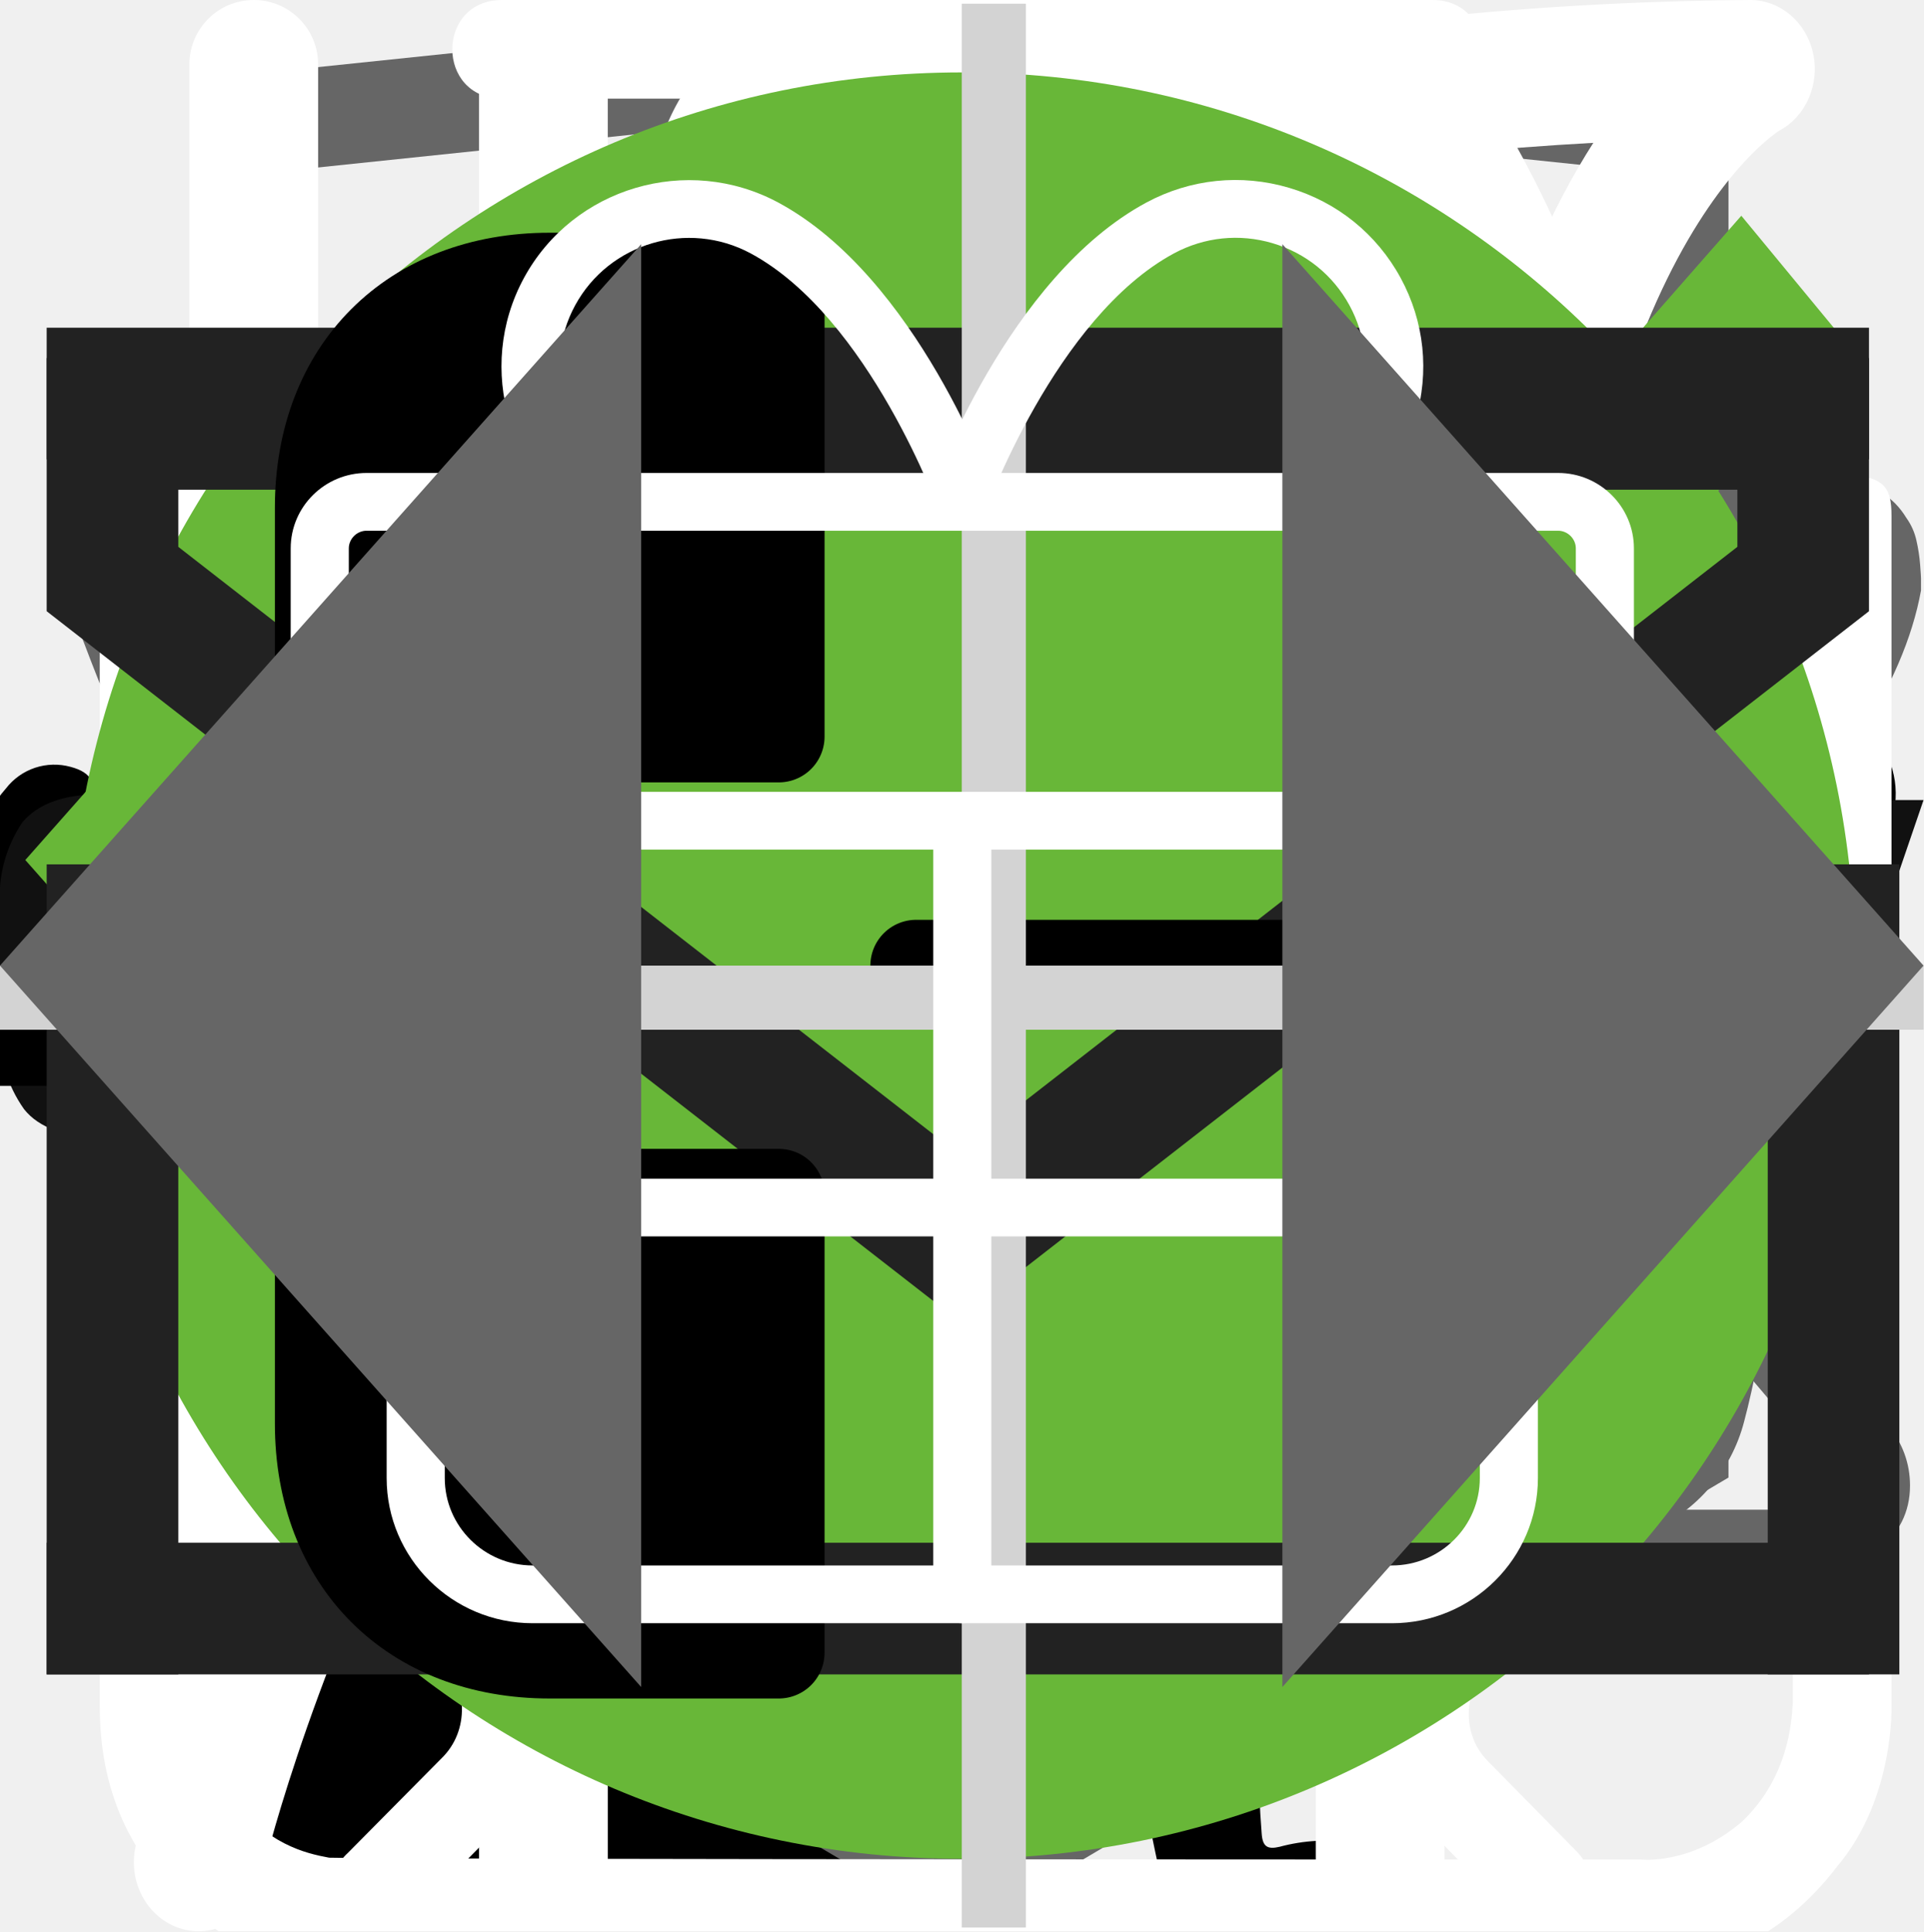
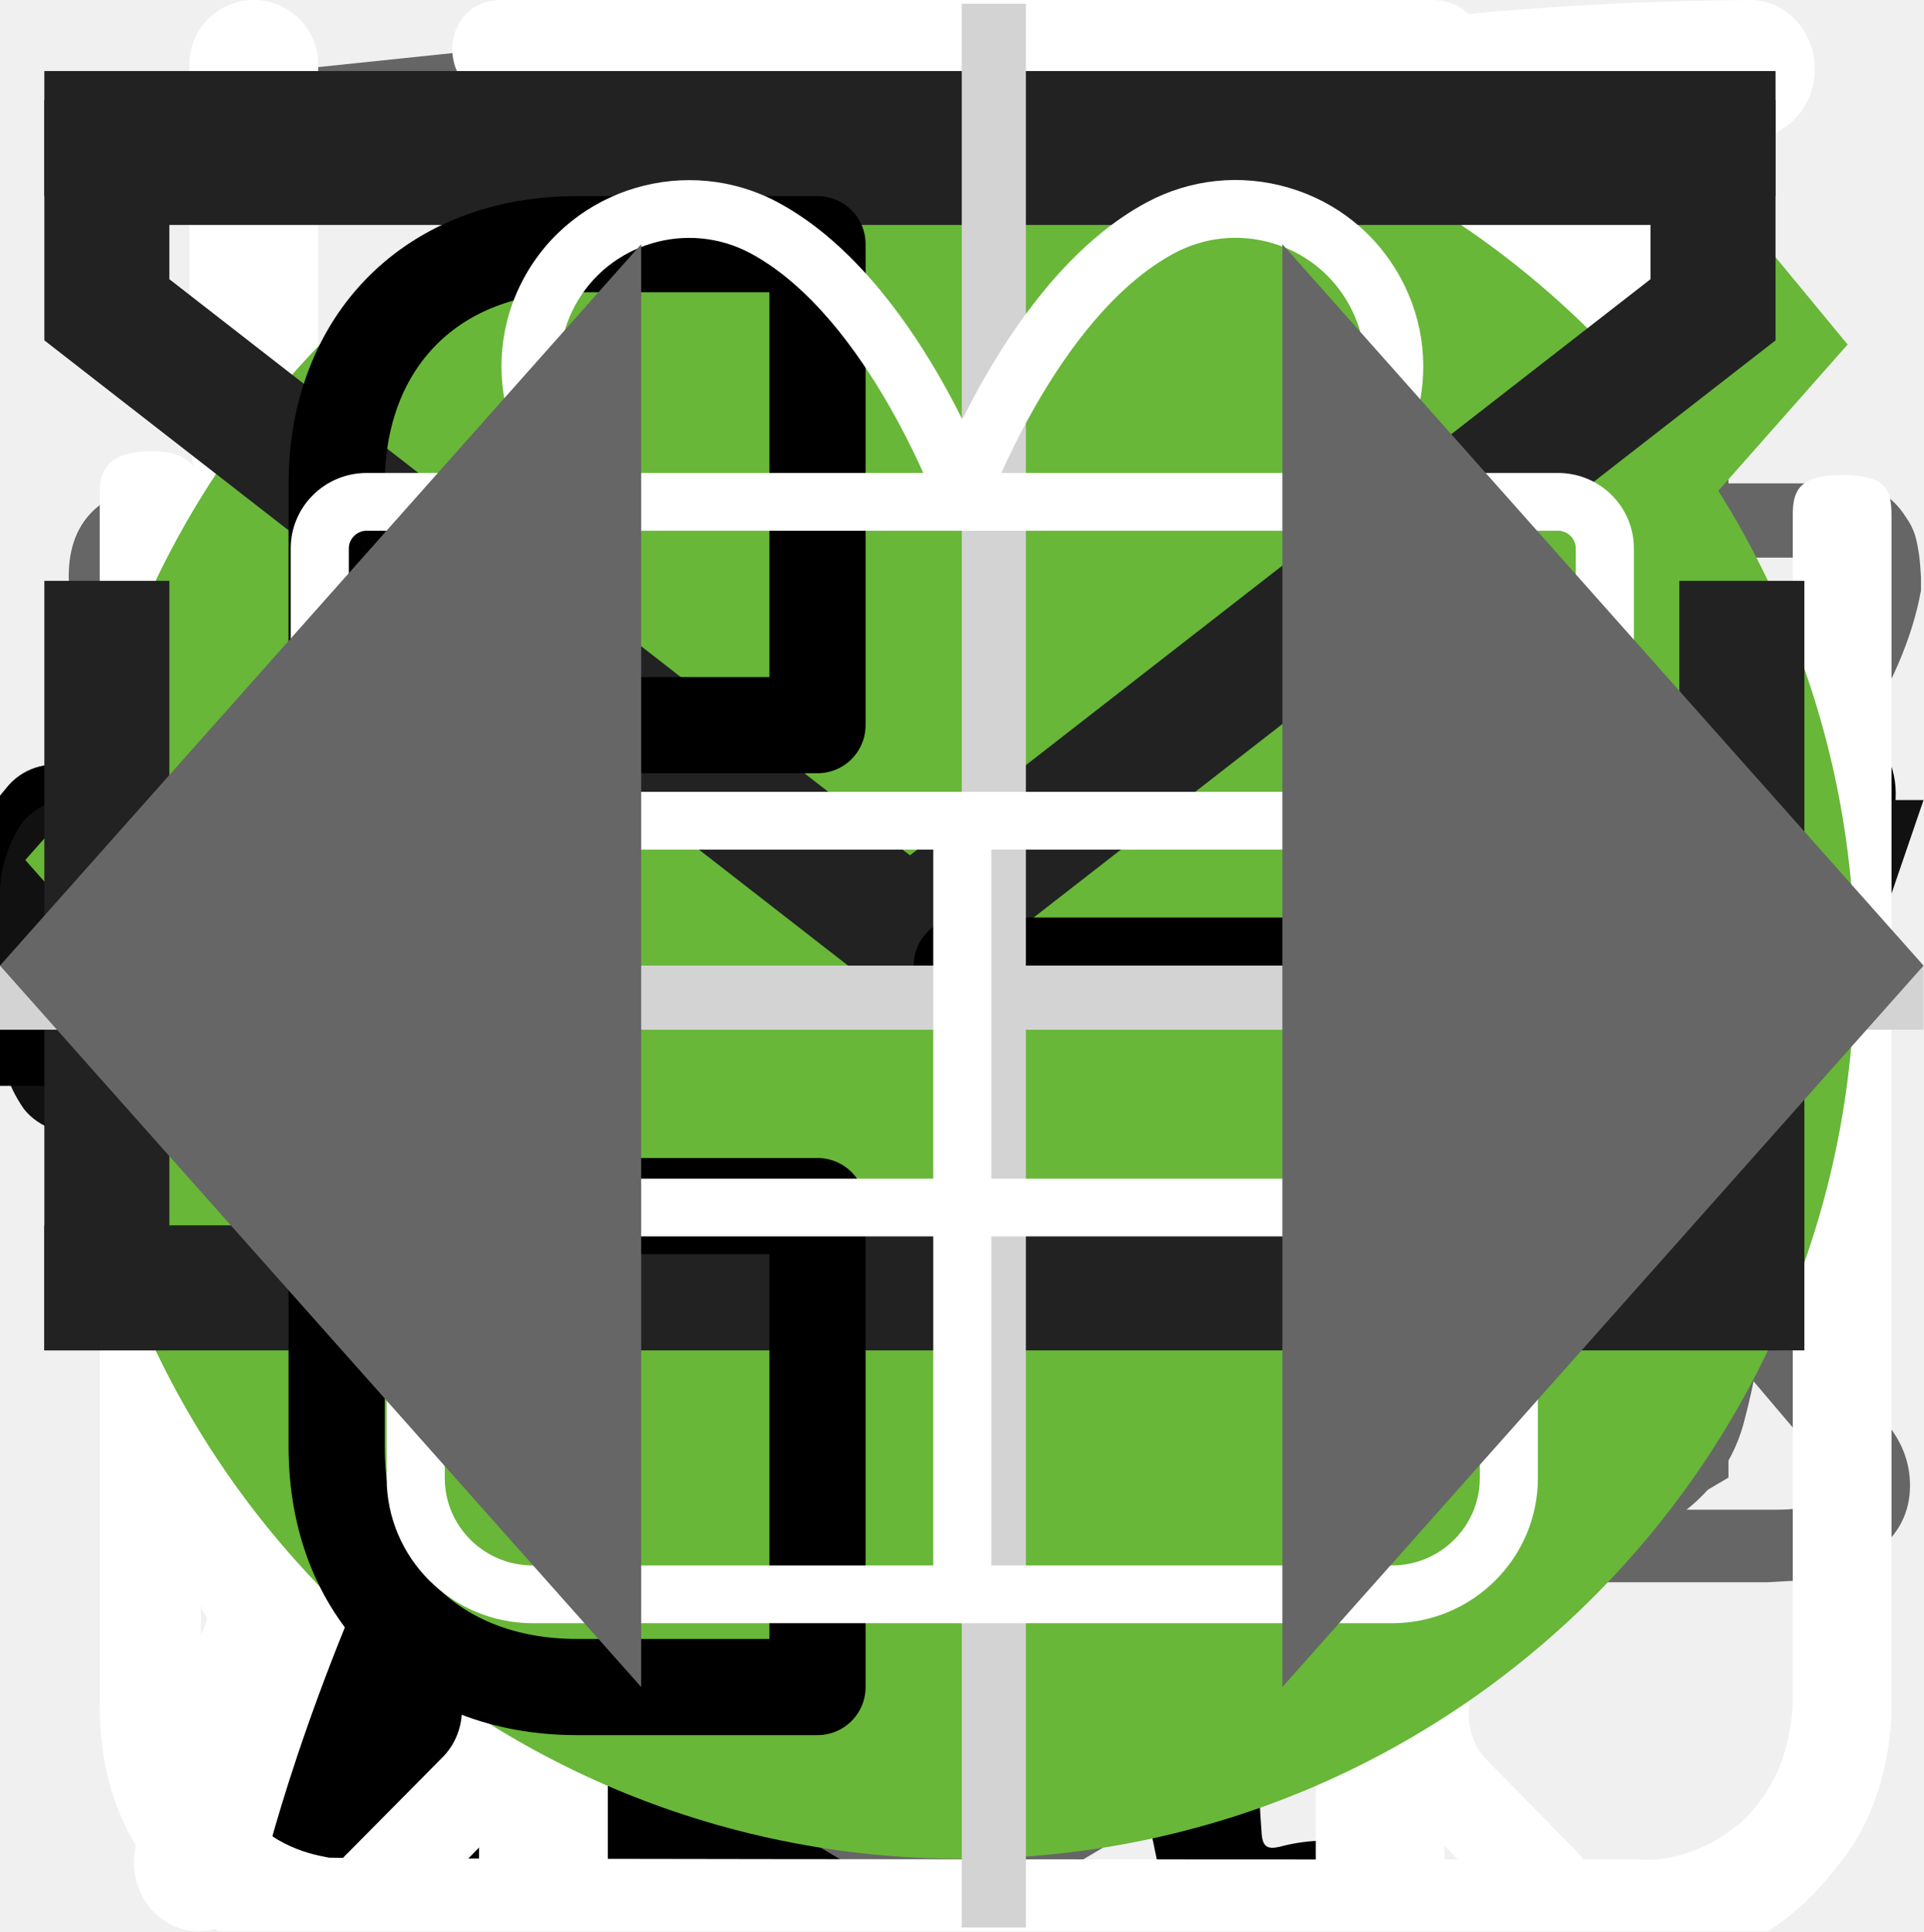
<svg xmlns="http://www.w3.org/2000/svg">
  <style>:root svg:not(:target) {display:none}
     </style>
  <svg id="cat-logo-thin" viewBox="0 0 36 50">
    <path d="M28.203 0H28.008C27.678 0.187 27.415 0.474 27.257 0.82C26.968 1.377 26.745 1.967 26.594 2.577C26.561 2.761 26.469 2.928 26.331 3.053C26.193 3.178 26.018 3.254 25.833 3.268C25.266 3.366 24.729 3.592 24.263 3.93C23.797 4.268 23.413 4.708 23.143 5.216C22.771 5.877 22.453 6.566 22.191 7.278C21.461 9.175 20.901 11.134 20.211 13.046C19.887 13.918 19.872 13.918 18.895 13.918C17.727 13.918 17.81 13.737 17.794 15.026C17.794 15.433 17.918 15.639 18.35 15.619C18.483 15.619 18.684 15.552 18.735 15.727C18.787 15.902 18.612 15.979 18.509 16.082C17.899 16.703 17.128 17.139 16.282 17.34C15.305 17.603 14.307 17.809 13.356 18.129C10.913 18.948 8.655 20.093 6.897 22.031C5.868 23.235 5.045 24.6 4.459 26.072C2.571 30.526 1.656 35.217 0.946 39.954C0.612 42.175 0.375 44.407 0.195 46.655C0.103 47.758 0 48.876 0 50H17.141C17.17 49.773 17.128 49.543 17.023 49.34C16.858 48.929 16.59 48.567 16.245 48.29C15.9 48.013 15.489 47.83 15.053 47.758C14.693 47.675 14.652 47.567 14.873 47.283C15.234 46.801 15.51 46.261 15.691 45.686C16.529 43.206 16.853 40.619 17.259 38.057C17.489 36.1 18.089 34.205 19.029 32.474C19.761 31.2 20.738 30.084 21.903 29.191C22.33 28.866 22.346 28.866 22.418 29.418C22.469 29.784 22.479 30.16 22.505 30.531C22.66 32.966 22.628 35.41 22.413 37.84C22.218 39.724 22.193 41.622 22.335 43.51C22.54 45.703 22.93 47.874 23.503 50H30.343C30.254 49.442 29.997 48.924 29.608 48.516C29.218 48.107 28.714 47.826 28.162 47.711C27.518 47.609 26.859 47.644 26.229 47.814C25.92 47.887 25.791 47.814 25.766 47.479C25.553 44.751 25.726 42.005 26.28 39.325C26.966 36.23 27.491 33.102 27.854 29.954C27.989 28.682 28.388 27.453 29.026 26.345C29.638 25.253 30.173 24.119 30.775 23.021C31.014 22.621 31.157 22.172 31.195 21.708C31.233 21.244 31.163 20.778 30.991 20.345C30.852 19.979 30.718 19.608 30.549 19.258C30.034 18.253 29.52 17.258 29.047 16.242C28.795 15.727 28.851 15.665 29.412 15.649C30.25 15.649 30.25 15.649 30.266 14.804C30.266 14.691 30.266 14.577 30.266 14.464C30.266 14.108 30.132 13.912 29.751 13.948C29.494 13.948 29.237 13.948 28.97 13.948C28.615 13.948 28.512 13.799 28.599 13.433C28.773 12.838 29.114 12.306 29.582 11.901C30.05 11.496 30.625 11.235 31.238 11.149C32.377 11.05 33.525 11.125 34.642 11.371C34.771 11.412 34.911 11.4 35.031 11.338C35.151 11.277 35.243 11.17 35.285 11.041C35.491 10.526 35.717 10.01 35.949 9.495C36.001 9.403 36.024 9.298 36.015 9.193C36.006 9.088 35.965 8.988 35.897 8.907C34.251 6.814 32.467 4.861 30.034 3.608C29.917 3.558 29.814 3.478 29.735 3.377C29.656 3.276 29.603 3.157 29.582 3.031C29.444 2.294 29.225 1.575 28.929 0.887C28.79 0.52 28.535 0.209 28.203 0V0Z" fill="black" />
  </svg>
  <svg id="cat-logo-fat" viewBox="0 0 67 28">
    <path d="M60.559 2.878C61.136 1.96 61.904 1.176 62.809 0.578C63.309 0.228 63.609 0.228 63.909 0.878C64.309 1.828 64.659 2.828 64.359 3.878C64.305 4.057 64.294 4.245 64.329 4.428C64.364 4.611 64.443 4.783 64.559 4.928C64.859 5.328 65.109 5.728 65.359 6.078C65.699 6.51 65.92 7.024 65.999 7.568C66.078 8.112 66.013 8.668 65.809 9.178C65.626 9.674 65.591 10.213 65.709 10.728C65.809 11.223 65.809 11.733 65.709 12.228C65.669 12.599 65.519 12.949 65.278 13.234C65.038 13.519 64.718 13.726 64.359 13.828C63.72 13.95 63.149 14.307 62.759 14.828C62.712 14.905 62.646 14.969 62.567 15.012C62.488 15.056 62.399 15.079 62.309 15.078C61.709 15.178 60.209 13.828 60.209 13.228V12.928C60.259 11.128 60.159 10.978 58.509 10.228C58.164 10.107 57.854 9.9 57.609 9.628C57.309 9.228 56.909 9.278 56.459 9.428C56.009 9.578 55.759 9.878 55.809 10.378C55.96 11.589 56.01 12.81 55.959 14.028C55.962 14.168 55.997 14.304 56.059 14.428C57.609 16.678 58.209 19.328 58.959 21.878C59.559 23.828 60.659 24.878 62.659 25.028C62.979 25.054 63.297 25.104 63.609 25.178C64.02 25.244 64.402 25.432 64.705 25.717C65.008 26.003 65.218 26.372 65.309 26.778C65.659 27.828 65.459 28.078 64.409 28.078H61.159C60.738 28.1 60.326 27.956 60.009 27.678C59.503 27.251 58.928 26.913 58.309 26.678C57.625 26.426 57.032 25.973 56.609 25.378C56.023 24.56 55.353 23.806 54.609 23.128C53.209 21.678 51.709 20.278 50.409 18.778C49.419 17.756 48.849 16.401 48.809 14.978C48.809 14.528 48.709 14.328 48.209 14.528C48.059 14.623 47.886 14.675 47.709 14.678C46.309 14.678 45.609 15.528 45.109 16.778C44.659 17.828 44.059 18.828 43.509 19.878C43.197 20.536 43.027 21.251 43.009 21.978C43.009 23.178 43.309 23.578 44.409 23.978C45.109 24.228 45.759 24.478 46.109 25.178C46.509 25.978 46.409 26.178 45.559 26.228H42.159C41.963 26.248 41.766 26.205 41.596 26.107C41.425 26.008 41.29 25.858 41.209 25.678L40.309 24.178C40.044 23.787 39.874 23.339 39.813 22.87C39.752 22.401 39.802 21.924 39.959 21.478C40.175 20.61 40.193 19.704 40.009 18.828C39.883 18.218 39.894 17.588 40.041 16.983C40.188 16.378 40.467 15.813 40.859 15.328C41.159 14.978 41.159 14.828 40.659 14.728C38.615 14.294 36.633 13.605 34.759 12.678C34.746 12.678 34.733 12.673 34.724 12.664C34.714 12.654 34.709 12.642 34.709 12.628C33.109 12.028 32.809 12.128 32.359 13.778C31.959 15.178 31.559 16.578 31.259 18.028C30.909 19.628 31.309 21.128 31.809 22.628C32.009 23.228 32.609 23.178 33.059 23.328C34.059 23.628 34.909 24.028 35.309 25.078C35.659 25.878 35.609 25.978 34.759 25.978C33.909 25.978 33.059 25.928 32.159 25.978C31.4 25.992 30.658 25.745 30.059 25.278C27.659 23.678 26.959 21.228 26.759 18.578C26.659 16.928 25.759 15.628 24.709 14.378C24.509 14.128 24.309 14.028 24.009 14.228C22.936 14.82 21.815 15.322 20.659 15.728C18.246 16.58 16.129 18.108 14.559 20.128C13.973 20.866 13.593 21.746 13.459 22.678C13.309 23.578 13.559 23.978 14.459 24.228C15.359 24.478 15.809 24.978 15.909 25.928C15.959 26.328 15.809 26.528 15.409 26.528H11.359C11.227 26.519 11.098 26.478 10.985 26.408C10.872 26.338 10.777 26.242 10.709 26.128C10.081 25.351 9.745 24.378 9.759 23.378C9.733 21.651 9.884 19.925 10.209 18.228C10.276 17.72 10.466 17.236 10.762 16.818C11.058 16.4 11.452 16.06 11.909 15.828C14.859 14.428 16.409 11.778 17.809 9.028C18.109 8.478 17.859 8.378 17.359 8.428C15.96 8.623 14.634 9.174 13.509 10.028C12.036 11.103 10.649 12.29 9.359 13.578C7.984 14.975 6.16 15.843 4.209 16.028C0.559 16.228 -1.141 14.178 -0.991 10.878C-0.957 9.753 -0.533 8.675 0.209 7.828C0.467 7.494 0.819 7.244 1.22 7.11C1.621 6.977 2.052 6.966 2.459 7.078C3.209 7.278 3.409 7.678 3.109 8.428C2.959 8.728 2.759 8.978 2.609 9.278C2.393 9.585 2.225 9.922 2.109 10.278C1.559 11.778 2.309 12.828 3.859 12.978C5.509 13.128 6.859 12.428 8.109 11.428C9.615 10.223 10.96 8.828 12.109 7.278C12.969 6.147 14.051 5.204 15.29 4.507C16.528 3.811 17.896 3.376 19.309 3.228C20.459 3.078 21.459 2.578 22.559 2.278C24.616 1.651 26.759 1.348 28.909 1.378C29.905 1.42 30.897 1.232 31.809 0.828C34.259 -0.172 36.809 -0.172 39.359 0.328C41.359 0.728 43.359 1.228 45.309 1.728C46.47 1.945 47.663 1.911 48.809 1.628C51.003 1.072 53.248 0.737 55.509 0.628C56.99 0.556 58.467 0.848 59.809 1.478C60.809 1.928 60.809 1.928 60.559 2.878Z" fill="black" />
  </svg>
  <svg id="cat-energy-logo-text" viewBox="0 0 101 18">
    <path d="M1.264 16.538C0.37 15.276 -0.075 13.763 1.02073e-05 12.231V5.846C-0.108 4.298 0.308 2.757 1.185 1.462C2.055 0.462 3.398 0 5.374 0C7.35 0 8.614 0.462 9.405 1.308C10.263 2.379 10.685 3.721 10.59 5.077V6.615H6.718V4.846C6.749 4.323 6.668 3.799 6.48 3.308C6.38 3.109 6.221 2.945 6.024 2.835C5.827 2.725 5.6 2.676 5.374 2.692C4.821 2.692 4.426 2.846 4.268 3.231C4.089 3.777 4.009 4.35 4.031 4.923V13.154C3.989 13.71 4.098 14.267 4.347 14.769C4.505 15.154 4.9 15.308 5.453 15.308C6.006 15.308 6.322 15.154 6.48 14.769C6.66 14.249 6.74 13.702 6.718 13.154V11.308H10.59V12.846C10.67 14.224 10.251 15.585 9.405 16.692C8.614 17.615 7.271 18.077 5.374 18.077C3.477 18 2.055 17.538 1.264 16.538Z" fill="#111111" />
    <path d="M15.253 0.231H19.757L23.077 17.769H19.441L18.809 14.077H16.201L15.569 17.769H11.854L15.253 0.231ZM18.493 11.769L17.545 4.923L16.596 11.769H18.493Z" fill="#111111" />
    <path d="M25.843 3.154H23.156V0.231H32.56V3.077H29.873V17.769H25.843V3.154Z" fill="#111111" />
    <path d="M39.752 0.231H46.707V2.077H42.202V7.846H45.837V9.615H42.202V16.077H46.707V17.846H39.673V0.231H39.752Z" fill="#111111" />
    <path d="M48.761 0.231H50.5L55.637 11.846V0.231H57.692V17.769H56.111L50.895 5.769V17.769H48.761V0.231Z" fill="#111111" />
    <path d="M60.063 0.231H67.017V2.077H62.513V7.846H66.148V9.615H62.513V16.077H67.017V17.846H60.063V0.231Z" fill="#111111" />
    <path d="M69.072 0.231H72.707C74.138 0.135 75.559 0.514 76.738 1.308C77.607 2 78.002 3.231 78.002 4.846C78.002 7.077 77.291 8.462 75.79 8.923L78.319 17.692H75.869L73.498 9.462H71.522V17.692H68.993V0.231H69.072ZM72.549 7.769C73.364 7.835 74.176 7.617 74.841 7.154C75.315 6.769 75.552 6 75.552 4.846C75.574 4.273 75.494 3.7 75.315 3.154C75.138 2.762 74.832 2.437 74.446 2.231C73.902 1.989 73.304 1.884 72.707 1.923H71.601V7.692H72.549V7.769Z" fill="#111111" />
    <path d="M81.163 16.462C80.342 15.117 79.956 13.562 80.057 12V6.154C80.038 5.039 80.171 3.927 80.452 2.846C80.717 2.039 81.244 1.337 81.954 0.846C82.836 0.338 83.854 0.097 84.878 0.154C86.537 0.154 87.723 0.538 88.434 1.385C89.252 2.502 89.644 3.862 89.541 5.231V5.846H87.17V5.308C87.173 4.663 87.121 4.02 87.012 3.385C86.945 2.983 86.718 2.623 86.379 2.385C85.935 2.101 85.408 1.966 84.878 2C84.311 1.965 83.75 2.128 83.297 2.462C83.111 2.614 82.96 2.802 82.851 3.013C82.742 3.225 82.679 3.456 82.665 3.692C82.561 4.38 82.508 5.074 82.507 5.769V12.308C82.449 13.304 82.61 14.301 82.981 15.231C83.297 15.846 83.93 16.077 84.878 16.077C85.252 16.122 85.632 16.059 85.97 15.895C86.307 15.73 86.587 15.473 86.775 15.154C87.192 14.181 87.381 13.13 87.328 12.077V10.846H85.036V9.077H89.62V17.769H88.039L87.802 15.769C87.595 16.439 87.163 17.023 86.576 17.427C85.989 17.831 85.28 18.033 84.562 18C83.909 18.037 83.256 17.916 82.663 17.648C82.07 17.379 81.555 16.972 81.163 16.462Z" fill="#111111" />
    <path d="M94.678 11.615L90.805 0.308H93.176L95.942 8.769L98.629 0.308H101L97.128 11.615V17.769H94.757V11.615H94.678Z" fill="#111111" />
  </svg>
  <svg id="vkontakte" viewBox="0 0 28 22">
    <path d="M1 5.339C1 4.484 1.515 4.023 2.545 3.956L6.515 3.981C6.782 3.981 6.959 4.107 7.048 4.358C7.457 5.615 7.914 6.701 8.42 7.615C8.926 8.528 9.588 9.58 10.405 10.771C10.476 10.922 10.592 10.997 10.751 10.997C10.876 10.997 10.973 10.938 11.044 10.821L11.124 10.544L11.151 6.194C11.151 5.892 11.076 5.691 10.925 5.59C10.774 5.49 10.494 5.414 10.085 5.364C9.766 5.314 9.606 5.129 9.606 4.811C9.606 4.744 9.615 4.693 9.632 4.66C10.005 3.57 11.071 3.025 12.83 3.025L14.322 3C14.997 3 15.556 3.159 16 3.478C16.444 3.796 16.666 4.299 16.666 4.987V10.695C16.791 10.779 16.906 10.821 17.013 10.821C17.279 10.821 17.51 10.67 17.705 10.368C19.659 7.786 20.716 6.06 20.876 5.188C20.876 5.171 20.894 5.129 20.929 5.062C21.053 4.811 21.258 4.593 21.542 4.408C21.826 4.224 22.075 4.098 22.288 4.031C22.359 3.998 22.439 3.981 22.528 3.981H26.657L26.924 4.006C27.279 4.006 27.554 4.165 27.75 4.484C27.821 4.584 27.87 4.693 27.896 4.811C27.923 4.928 27.941 5.045 27.95 5.163C27.959 5.28 27.963 5.347 27.963 5.364V5.54C27.839 6.227 27.523 6.961 27.017 7.74C26.511 8.52 25.867 9.362 25.085 10.268C24.304 11.173 23.816 11.768 23.62 12.053C23.46 12.254 23.38 12.439 23.38 12.607C23.38 12.741 23.451 12.892 23.593 13.059L27.483 17.686C27.697 17.955 27.803 18.248 27.803 18.567C27.803 18.952 27.643 19.271 27.323 19.522C27.004 19.774 26.622 19.916 26.178 19.95L25.725 19.975H21.675C21.657 19.975 21.622 19.979 21.569 19.987C21.515 19.996 21.48 20 21.462 20C21.071 20 20.707 19.841 20.37 19.522C20.245 19.388 19.41 18.399 17.865 16.555C17.776 16.437 17.652 16.328 17.492 16.228C17.421 16.496 17.328 16.882 17.212 17.385C17.097 17.888 17.013 18.248 16.959 18.466L16.879 18.893C16.702 19.48 16.329 19.832 15.76 19.95L15.387 19.975H12.776C11.302 19.975 9.832 19.338 8.367 18.064C6.901 16.789 5.583 15.142 4.41 13.122C3.238 11.102 2.146 8.75 1.133 6.068C1.044 5.85 1 5.607 1 5.339ZM17.013 11.852C16.64 11.852 16.302 11.756 16 11.563C15.698 11.37 15.547 11.106 15.547 10.771V4.987C15.547 4.651 15.458 4.412 15.281 4.27C15.103 4.127 14.792 4.056 14.348 4.056L12.83 4.107C12.066 4.107 11.489 4.232 11.098 4.484C11.879 4.836 12.27 5.406 12.27 6.194V10.62C12.235 11.039 12.057 11.387 11.737 11.664C11.418 11.94 11.062 12.078 10.671 12.078C10.139 12.078 9.73 11.835 9.446 11.349C8.06 9.371 7.03 7.493 6.355 5.716L6.115 5.062L2.572 5.037C2.341 5.037 2.212 5.05 2.186 5.075C2.159 5.1 2.146 5.171 2.146 5.288C2.146 5.439 2.163 5.599 2.199 5.766L2.758 7.175C4.25 10.813 5.871 13.68 7.621 15.775C9.37 17.871 11.089 18.919 12.776 18.919H15.441C15.547 18.919 15.627 18.889 15.68 18.831C15.734 18.772 15.778 18.659 15.814 18.491L15.867 18.24L16.373 16.027C16.515 15.725 16.64 15.524 16.746 15.423C16.942 15.239 17.172 15.146 17.439 15.146C17.865 15.146 18.3 15.389 18.744 15.876L21.009 18.592C21.151 18.81 21.302 18.919 21.462 18.919H25.858C26.391 18.919 26.657 18.793 26.657 18.541C26.657 18.458 26.631 18.374 26.578 18.29L22.714 13.738C22.412 13.386 22.261 13.009 22.261 12.607C22.261 12.204 22.403 11.819 22.688 11.45C22.919 11.114 23.367 10.557 24.033 9.777C24.699 8.998 25.281 8.268 25.778 7.59C26.276 6.91 26.604 6.294 26.764 5.741L26.844 5.414C26.826 5.381 26.817 5.326 26.817 5.251C26.817 5.175 26.808 5.112 26.791 5.062H22.608C22.341 5.163 22.128 5.314 21.968 5.515L21.808 5.993C21.364 7.149 20.201 8.935 18.318 11.349C17.945 11.684 17.51 11.852 17.013 11.852Z" fill="#666666" />
  </svg>
  <svg id="youtube" viewBox="0 0 28 22">
    <path d="M17.851 10.793L12.614 7.302C12.516 7.237 12.402 7.2 12.284 7.195C12.166 7.189 12.049 7.216 11.945 7.272C11.841 7.328 11.754 7.411 11.693 7.512C11.632 7.613 11.6 7.729 11.6 7.847V14.829C11.6 14.948 11.633 15.065 11.694 15.167C11.756 15.269 11.844 15.352 11.949 15.407C12.052 15.463 12.169 15.489 12.286 15.484C12.404 15.478 12.517 15.44 12.614 15.375L17.851 11.884C17.941 11.824 18.015 11.743 18.066 11.648C18.117 11.553 18.144 11.446 18.144 11.338C18.144 11.23 18.117 11.124 18.066 11.029C18.015 10.934 17.941 10.852 17.851 10.793ZM12.909 13.607V9.069L16.313 11.338L12.909 13.607ZM25.389 5.044C25.294 4.675 25.113 4.335 24.861 4.051C24.609 3.766 24.292 3.546 23.938 3.407C20.218 1.978 14.251 2 14 2C13.749 2 7.782 1.978 4.062 3.407C3.708 3.546 3.391 3.766 3.139 4.051C2.887 4.335 2.706 4.675 2.611 5.044C2.327 6.113 2 8.076 2 11.338C2 14.6 2.327 16.564 2.611 17.633C2.706 18.001 2.887 18.341 3.139 18.626C3.391 18.91 3.708 19.131 4.062 19.269C7.782 20.698 13.749 20.676 14 20.676H14.076C14.829 20.676 20.393 20.633 23.938 19.269C24.292 19.131 24.609 18.91 24.861 18.626C25.113 18.341 25.294 18.001 25.389 17.633C25.673 16.564 26 14.6 26 11.338C26 8.076 25.673 6.113 25.389 5.044ZM24.124 17.305C24.081 17.472 23.999 17.626 23.885 17.755C23.771 17.884 23.629 17.984 23.469 18.047C19.978 19.389 14.066 19.367 14 19.367C13.934 19.367 8.022 19.389 4.531 18.047C4.371 17.984 4.228 17.884 4.115 17.755C4.001 17.626 3.919 17.472 3.876 17.305C3.615 16.302 3.309 14.458 3.309 11.338C3.309 8.218 3.615 6.375 3.876 5.371C3.919 5.204 4.001 5.05 4.115 4.922C4.228 4.793 4.371 4.692 4.531 4.629C8.022 3.287 13.934 3.309 14 3.309C14.066 3.309 19.978 3.287 23.469 4.629C23.629 4.692 23.771 4.793 23.885 4.922C23.999 5.05 24.081 5.204 24.124 5.371C24.386 6.375 24.691 8.218 24.691 11.338C24.691 14.458 24.386 16.302 24.124 17.305Z" fill="#666666" />
  </svg>
  <svg id="telegramm" viewBox="0 0 28 22">
    <path d="M23.461 3.153C23.639 3.302 23.726 3.535 23.687 3.764L21.061 19.521C21.024 19.741 20.879 19.927 20.674 20.016C20.47 20.105 20.235 20.083 20.049 19.96L12.171 14.707C12.018 14.605 11.915 14.444 11.886 14.262C11.858 14.08 11.907 13.895 12.022 13.751L14.633 10.488L10.273 13.394C10.077 13.525 9.826 13.541 9.615 13.435L4.363 10.809C4.128 10.691 3.985 10.445 4.001 10.182C4.017 9.92 4.188 9.692 4.436 9.604L22.819 3.038C23.038 2.96 23.282 3.004 23.461 3.153ZM6.326 10.323L9.862 12.091L17.423 7.05C17.692 6.87 18.052 6.913 18.271 7.152C18.49 7.391 18.502 7.753 18.3 8.006L13.495 14.012L19.933 18.304L22.208 4.651L6.326 10.323Z" fill="#666666" />
  </svg>
  <svg id="copyright-logo" viewBox="0 0 27 34">
    <path d="M13.643 0.016L13.5 0L0 1.407V26.013L13.5 34L27 26.013V1.407L13.643 0.016ZM25.234 25.015L13.5 31.957L1.766 25.015V14.929L13.451 21.845L13.47 23.098L5.454 18.355L5.443 19.58L13.489 24.389L13.509 25.675L5.464 20.917L5.454 22.143L13.5 26.951L21.624 22.118V20.893V16.909L25.243 14.759L25.234 25.015ZM25.234 13.452L22.015 15.332L20.532 16.207L13.467 12.02L13.456 13.245L19.496 16.818L19.443 16.849L19.313 16.925L18.454 17.417L13.467 14.469L13.456 15.694L17.392 18.022L16.459 18.631L16.438 18.644L13.467 16.902L13.456 18.127L15.403 19.262L13.415 20.448L1.797 13.576L13.435 6.618L25.234 13.452ZM25.234 12.227L13.44 5.311L1.766 12.22V2.99L13.5 1.764L25.234 2.99V12.227Z" fill="#666666" />
  </svg>
  <svg id="healthy" viewBox="0 0 25 28">
    <path d="M24.844 0.767C24.743 0.317 24.365 0 23.933 0C23.931 0 23.929 0 23.927 0C18.989 0.033 6.982 0.916 2.134 8.38C-0.384 12.258 -0.601 17.293 1.49 23.345C1.506 23.392 1.538 23.424 1.56 23.467C0.813 25.44 0.523 26.753 0.516 26.79C0.407 27.33 0.73 27.862 1.237 27.978C1.302 27.993 1.368 28 1.433 28C1.866 28 2.255 27.679 2.349 27.21C2.369 27.108 4.758 16.837 13.203 10.832C13.634 10.526 13.75 9.905 13.463 9.445C13.175 8.985 12.593 8.86 12.162 9.168C7.373 12.573 4.424 17.176 2.69 20.824C1.448 16.246 1.774 12.447 3.676 9.519C7.419 3.755 16.298 2.365 21.658 2.071C20.505 3.872 19.245 7.174 19.245 13C19.245 16.12 18.415 18.522 16.78 20.14C14.159 22.731 9.901 22.974 6.787 22.724C6.269 22.679 5.82 23.095 5.781 23.646C5.741 24.196 6.128 24.676 6.644 24.718C7.268 24.769 7.933 24.8 8.625 24.8C11.796 24.8 15.494 24.137 18.054 21.606C20.089 19.595 21.12 16.7 21.12 13.001C21.12 3.902 24.336 1.905 24.352 1.896C24.742 1.687 24.946 1.219 24.844 0.767Z" fill="white" />
  </svg>
  <svg id="fast" viewBox="0 0 26 28">
    <path d="M11.375 0C9.744 0 8.475 1.359 8.475 3.081C8.475 4.803 9.744 6.162 11.375 6.162C13.006 6.162 14.275 4.803 14.275 3.081C14.275 1.359 13.006 0 11.375 0ZM11.375 1.178C12.372 1.178 13.097 2.021 13.097 3.081C13.097 4.078 12.308 4.984 11.375 4.984C10.378 4.984 9.653 4.142 9.653 3.081C9.653 2.084 10.432 1.178 11.375 1.178ZM0.5 24.741C0.5 25.919 0.908 26.916 1.859 27.731C2.856 28.583 4.034 28.511 4.034 28.511H23.066C23.845 28.511 24.878 28.13 25.694 27.061C26.537 26.064 26.482 24.704 26.482 24.704V7.486C26.482 7.051 26.373 6.888 25.739 6.888C25.105 6.888 25.05 7.159 25.05 7.477V24.695C25.032 24.994 24.978 25.783 24.307 26.417C23.573 27.043 22.857 26.961 22.857 26.961C22.857 26.961 4.732 26.961 3.826 26.934C3.482 26.87 2.92 26.743 2.376 26.027C1.868 25.302 1.968 24.396 1.968 24.396V7.178C1.968 6.715 1.732 6.543 1.243 6.543C0.754 6.543 0.5 6.715 0.5 7.123V24.741ZM16.812 8.428C15.725 8.664 14.637 8.809 12.553 10.784C10.469 12.778 8.928 12.688 7.388 12.597C5.847 12.506 4.216 11.056 3.944 10.694C3.608 10.34 3.038 10.576 2.856 10.812C2.702 11.047 2.702 11.455 2.965 11.808C4.234 12.987 5.412 13.893 7.678 14.074C9.943 14.292 12.118 13.268 13.568 11.808C15.018 10.358 15.743 10.087 16.831 9.905C19.459 9.488 20.999 10.522 21.906 11.174C22.902 12.262 23.174 11.953 23.446 11.645C23.99 10.929 23.22 10.377 22.359 9.742C20.546 8.564 18.824 8.111 16.831 8.473L16.812 8.428ZM7.75 15.588C6.572 15.588 5.666 16.584 5.666 17.853C5.666 19.122 6.572 20.119 7.75 20.119C8.928 20.119 9.834 19.122 9.834 17.853C9.834 16.584 8.928 15.588 7.75 15.588ZM19.531 16.367C17.991 16.367 16.722 17.726 16.722 19.358C16.722 20.989 17.991 22.348 19.531 22.348C21.072 22.348 22.341 20.989 22.341 19.358C22.341 17.726 21.072 16.367 19.531 16.367ZM19.531 17.817C20.329 17.817 20.981 18.515 20.981 19.358C20.981 20.218 20.329 20.898 19.531 20.898C18.734 20.898 18.081 20.2 18.081 19.358C18.081 18.497 18.734 17.817 19.531 17.817Z" fill="white" />
  </svg>
  <svg id="comfort" viewBox="0 0 26 30">
    <path d="M19.117 0.076C19.491 -0.079 19.921 0.007 20.207 0.293C21.116 1.201 22.304 3.171 23.266 6.211C24.237 9.28 25 13.508 25 19C25 19.552 24.552 20 24 20H20.5V29C20.5 29.552 20.052 30 19.5 30C18.948 30 18.5 29.552 18.5 29V1C18.5 0.596 18.744 0.231 19.117 0.076ZM20.5 18H22.991C22.905 13.184 22.205 9.488 21.359 6.814C21.081 5.935 20.788 5.171 20.5 4.519V18Z" fill="white" />
    <path d="M6.5 0C7.052 0 7.5 0.448 7.5 1V29C7.5 29.552 7.052 30 6.5 30C5.948 30 5.5 29.552 5.5 29V1C5.5 0.448 5.948 0 6.5 0Z" fill="white" />
    <path d="M2 0C2.552 0 3 0.448 3 1V6.5C3 7.057 3.192 7.815 3.701 8.417C4.18 8.983 5.014 9.5 6.5 9.5C7.052 9.5 7.5 9.948 7.5 10.5C7.5 11.052 7.052 11.5 6.5 11.5C4.485 11.5 3.07 10.767 2.174 9.708C1.308 8.685 1 7.443 1 6.5V1C1 0.448 1.448 0 2 0Z" fill="white" />
    <path d="M11 0C10.448 0 10 0.448 10 1V6.5C10 7.057 9.808 7.815 9.299 8.417C8.82 8.983 7.985 9.5 6.5 9.5C5.948 9.5 5.5 9.948 5.5 10.5C5.5 11.052 5.948 11.5 6.5 11.5C8.514 11.5 9.93 10.767 10.826 9.708C11.692 8.685 12 7.443 12 6.5V1C12 0.448 11.552 0 11 0Z" fill="white" />
  </svg>
  <svg id="time" viewBox="0 0 27 31">
    <path d="M6.121 0C5.054 0 5.054 1.583 6.121 1.583H12.788V3.187C5.961 3.62 0.563 9.414 0.563 16.485C0.563 20.496 2.312 24.116 5.075 26.554C5.555 26.976 5.619 27.725 5.182 28.19L3.646 29.741C2.899 30.427 4.008 31.493 4.68 30.744L6.686 28.707C7.038 28.369 7.561 28.285 7.998 28.496C9.723 29.34 11.619 29.784 13.543 29.795C15.467 29.806 17.369 29.383 19.103 28.559C19.53 28.348 20.063 28.433 20.404 28.77L22.346 30.744C23.029 31.377 24.01 30.427 23.392 29.741L21.941 28.264C21.493 27.81 21.557 27.061 22.047 26.628C23.503 25.358 24.667 23.796 25.462 22.045C26.257 20.294 26.664 18.394 26.656 16.475C26.656 9.404 21.226 3.599 14.388 3.187V1.583H21.055C22.122 1.583 22.122 0 21.055 0H6.121ZM2.003 16.475C2.003 9.942 7.198 4.654 13.609 4.654C20.01 4.654 25.205 9.942 25.205 16.475C25.205 23.018 20.01 28.316 13.609 28.316C7.209 28.316 2.003 23.018 2.003 16.475ZM12.799 8.38C12.799 7.282 14.463 7.282 14.463 8.38V17.013C14.463 17.237 14.373 17.452 14.213 17.61C14.053 17.768 13.836 17.857 13.609 17.857C13.396 17.857 13.191 17.774 13.04 17.626C12.888 17.478 12.801 17.277 12.799 17.066V8.38ZM7.806 10.997C8.114 10.997 8.41 10.876 8.628 10.66C8.846 10.445 8.969 10.152 8.969 9.847C8.969 9.542 8.846 9.249 8.628 9.033C8.41 8.818 8.114 8.697 7.806 8.697C7.518 8.724 7.251 8.856 7.057 9.068C6.862 9.28 6.755 9.556 6.755 9.842C6.755 10.128 6.862 10.403 7.057 10.615C7.251 10.827 7.518 10.959 7.806 10.987V10.997ZM19.402 10.997C19.71 10.997 20.006 10.876 20.224 10.66C20.442 10.445 20.565 10.152 20.565 9.847C20.565 9.542 20.442 9.249 20.224 9.033C20.006 8.818 19.71 8.697 19.402 8.697C19.114 8.724 18.847 8.856 18.652 9.068C18.458 9.28 18.35 9.556 18.35 9.842C18.35 10.128 18.458 10.403 18.652 10.615C18.847 10.827 19.114 10.959 19.402 10.987V10.997ZM8.969 23.588C8.969 25.119 6.643 25.119 6.643 23.588C6.643 22.058 8.969 22.058 8.969 23.588ZM13.609 27.029C13.771 27.044 13.933 27.026 14.087 26.975C14.241 26.925 14.382 26.843 14.502 26.735C14.622 26.627 14.718 26.496 14.784 26.349C14.849 26.203 14.883 26.044 14.883 25.884C14.883 25.723 14.849 25.565 14.784 25.418C14.718 25.271 14.622 25.14 14.502 25.032C14.382 24.924 14.241 24.843 14.087 24.792C13.933 24.741 13.771 24.723 13.609 24.739C13.322 24.766 13.054 24.898 12.86 25.11C12.665 25.322 12.558 25.598 12.558 25.884C12.558 26.17 12.665 26.445 12.86 26.657C13.054 26.869 13.322 27.001 13.609 27.029ZM5.491 16.644C5.507 16.803 5.488 16.964 5.437 17.116C5.386 17.269 5.303 17.409 5.194 17.527C5.085 17.646 4.953 17.741 4.804 17.806C4.656 17.871 4.496 17.904 4.334 17.904C4.172 17.904 4.011 17.871 3.863 17.806C3.715 17.741 3.582 17.646 3.473 17.527C3.364 17.409 3.281 17.269 3.23 17.116C3.179 16.964 3.161 16.803 3.176 16.644C3.204 16.359 3.338 16.095 3.552 15.902C3.766 15.71 4.045 15.603 4.334 15.603C4.623 15.603 4.902 15.71 5.116 15.902C5.33 16.095 5.464 16.359 5.491 16.644ZM22.879 17.794C23.041 17.809 23.204 17.791 23.357 17.741C23.511 17.69 23.653 17.608 23.773 17.5C23.892 17.393 23.988 17.261 24.054 17.114C24.12 16.968 24.154 16.809 24.154 16.649C24.154 16.489 24.12 16.33 24.054 16.183C23.988 16.037 23.892 15.905 23.773 15.797C23.653 15.69 23.511 15.608 23.357 15.557C23.204 15.507 23.041 15.489 22.879 15.504C22.592 15.531 22.325 15.664 22.13 15.875C21.936 16.087 21.828 16.363 21.828 16.649C21.828 16.935 21.936 17.211 22.13 17.422C22.325 17.634 22.592 17.767 22.879 17.794ZM20.565 23.599C20.565 25.119 18.239 25.119 18.239 23.588C18.239 22.058 20.565 22.058 20.565 23.588V23.599Z" fill="white" />
  </svg>
  <svg id="arrow" viewBox="0 0 32 10">
    <line y1="6" x2="18" y2="6" stroke="black" stroke-width="2" />
    <path d="M24 6L17.25 11.196L17.25 0.804L24 6Z" fill="black" />
  </svg>
  <svg id="radio" viewBox="0 0 14 14">
    <circle cx="7" cy="7" r="6.5" fill="#68B738" />
  </svg>
  <svg id="tick" viewBox="0 0 19 15">
    <path d="M7 11.718L1.3 5.27L0.25 6.457L7 14.094L18.25 1.366L17.2 0.094L7 11.718Z" fill="#68B738" />
  </svg>
-   <svg id="email" viewBox="0 0 19 14" fill="none">
+   <svg id="email" viewBox="0 0 20 20" fill="none">
    <line x1="1.111" y1="6" x2="1.111" y2="14" stroke="#222222" stroke-width="1.3" />
    <line x1="18.111" y1="6" x2="18.111" y2="14" stroke="#222222" stroke-width="1.3" />
    <line x1="0.461" y1="13.35" x2="18.461" y2="13.35" stroke="#222222" stroke-width="1.3" />
    <line x1="0.461" y1="1.35" x2="18.461" y2="1.35" stroke="#222222" stroke-width="1.3" />
    <path d="M17.811 3.182L9.461 9.677L1.111 3.182V1.65H3.961L9.461 1.65H14.461H17.811V3.182Z" stroke="#222222" stroke-width="1.3" />
  </svg>
-   <svg id="telephone" viewBox="0 0 21 20">
-     <path d="M10.002 10H18.504M18.504 10L16.004 7.5M18.504 10L16.004 12.5M8.502 2.5V7.5H5.501V12.5H8.502V17.5H6.001C4.501 17.5 3.501 16.5 3.501 15V5C3.501 3.5 4.501 2.5 6.001 2.5H8.502Z" stroke="black" stroke-linecap="round" stroke-linejoin="round" />
+   <svg id="telephone" viewBox="0 0 20 20" fill="none">
+     <path d="M10 10H18.5M18.5 10L16 7.5M18.5 10L16 12.5M8.5 2.5V7.5H5.5V12.5H8.5V17.5H6C4.5 17.5 3.5 16.5 3.5 15V5C3.5 3.5 4.5 2.5 6 2.5H8.5Z" stroke="black" stroke-linecap="round" stroke-linejoin="round" />
  </svg>
  <svg id="plus" viewBox="0 0 60 60">
    <line x1="31" x2="31" y2="60" stroke="#D3D3D3" stroke-width="2" />
    <line x1="60" y1="31" y2="31" stroke="#D3D3D3" stroke-width="2" />
  </svg>
  <svg id="present" viewBox="0 0 78 81">
    <path d="M64.016 35.633H14.031C12.277 35.633 10.849 34.214 10.849 32.471V22.999C10.849 21.255 12.277 19.837 14.031 19.837H64.015C65.769 19.837 67.195 21.255 67.195 22.999V32.471C67.196 34.214 65.769 35.633 64.016 35.633ZM14.031 22.26C13.628 22.26 13.287 22.598 13.287 22.999V32.471C13.287 32.879 13.621 33.21 14.031 33.21H64.015C64.424 33.21 64.758 32.879 64.758 32.471V22.999C64.758 22.598 64.417 22.26 64.015 22.26H14.031Z" fill="white" />
    <path d="M57.045 68.082H20.999C17.622 68.082 14.874 65.351 14.874 61.993V34.421C14.874 33.752 15.42 33.209 16.093 33.209C16.766 33.209 17.312 33.752 17.312 34.421V61.993C17.312 64.015 18.966 65.659 20.999 65.659H57.045C59.077 65.659 60.731 64.015 60.731 61.993V34.421C60.731 33.752 61.277 33.209 61.95 33.209C62.622 33.209 63.168 33.752 63.168 34.421V61.993C63.168 65.351 60.421 68.082 57.045 68.082Z" fill="white" />
    <path d="M39.023 68.082C38.35 68.082 37.804 67.54 37.804 66.871V34.421C37.804 33.752 38.35 33.209 39.023 33.209C39.695 33.209 40.241 33.752 40.241 34.421V66.87C40.241 67.54 39.696 68.082 39.023 68.082Z" fill="white" />
    <path d="M23.811 22.256C19.997 20.201 18.573 15.444 20.638 11.651C22.702 7.86 27.486 6.445 31.303 8.496C37.117 11.627 40.257 20.361 40.387 20.731L38.088 21.535C38.059 21.452 35.126 13.31 30.143 10.627C27.508 9.211 24.206 10.188 22.782 12.805C21.357 15.424 22.339 18.707 24.973 20.125L23.811 22.256Z" fill="white" />
    <path d="M54.231 22.256L53.071 20.124C54.348 19.437 55.278 18.297 55.693 16.916C56.106 15.533 55.953 14.073 55.262 12.805C54.572 11.536 53.426 10.612 52.036 10.2C50.646 9.789 49.178 9.941 47.902 10.627C42.92 13.309 39.987 21.452 39.958 21.534L37.659 20.73C37.789 20.36 40.928 11.626 46.742 8.496C48.59 7.501 50.718 7.282 52.732 7.878C54.747 8.473 56.406 9.814 57.406 11.651C58.407 13.488 58.629 15.603 58.029 17.606C57.429 19.609 56.08 21.26 54.231 22.256Z" fill="white" />
    <path d="M61.95 51.857H16.093C15.42 51.857 14.874 51.314 14.874 50.646C14.874 49.977 15.42 49.435 16.093 49.435H61.95C62.622 49.435 63.168 49.977 63.168 50.646C63.168 51.314 62.623 51.857 61.95 51.857Z" fill="white" />
  </svg>
  <svg id="triangles" viewBox="0 0 24 18">
    <path d="M8 0L0 9L8 18V0Z" fill="#666666" />
    <path d="M24 9L16 0V18L24 9Z" fill="#666666" />
  </svg>
</svg>
